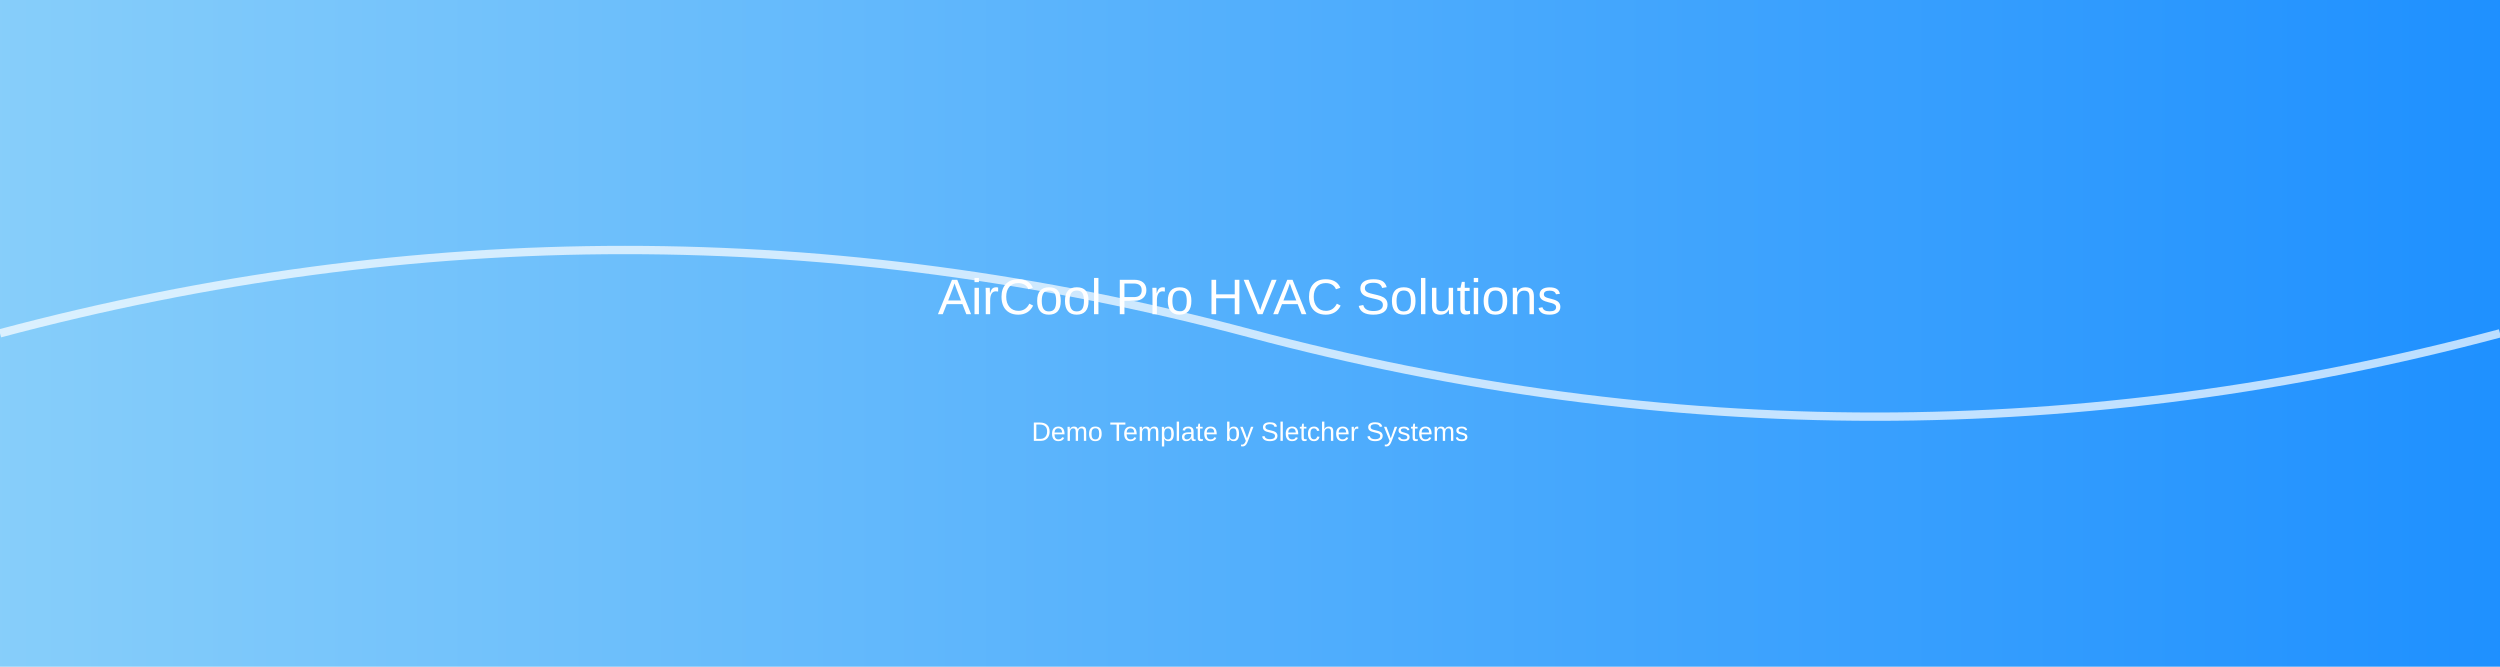
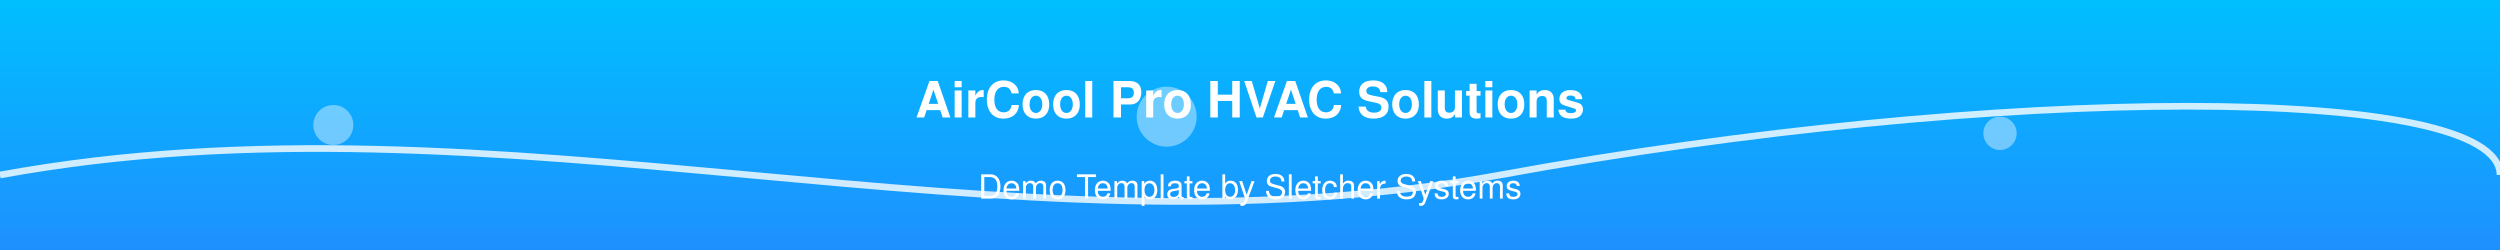
- <svg xmlns="http://www.w3.org/2000/svg" width="1500" height="400">
+ <svg xmlns="http://www.w3.org/2000/svg" viewBox="0 0 1500 150" width="100%">
  <defs>
-     <linearGradient id="grad" x1="0%" y1="0%" x2="100%" y2="0%">
-       <stop offset="0%" style="stop-color:#87CEFA; stop-opacity:1" />
-       <stop offset="100%" style="stop-color:#1E90FF; stop-opacity:1" />
+     <linearGradient id="bgGradient" x1="0" y1="0" x2="0" y2="1">
+       <stop offset="0%" stop-color="#00BFFF" />
+       <stop offset="100%" stop-color="#1E90FF" />
    </linearGradient>
  </defs>
-   <rect width="1500" height="400" fill="url(#grad)" />
-   <path d="M0 200 Q375 100 750 200 T1500 200" stroke="white" stroke-width="5" fill="none" opacity="0.7" />
-   <text x="50%" y="45%" dominant-baseline="middle" text-anchor="middle" font-family="Arial, sans-serif" font-size="30" fill="white">
+   <rect width="1500" height="150" fill="url(#bgGradient)" />
+   <path d="M0 105 C300 50, 600 160, 900 105 S1500 50, 1500 105" stroke="white" stroke-width="4" fill="none" opacity="0.8" />
+   <circle cx="200" cy="75" r="12" fill="rgba(255,255,255,0.4)" />
+   <circle cx="700" cy="70" r="18" fill="rgba(255,255,255,0.4)" />
+   <circle cx="1200" cy="80" r="10" fill="rgba(255,255,255,0.4)" />
+   <text x="50%" y="40%" dominant-baseline="middle" text-anchor="middle" font-family="Helvetica, Arial, sans-serif" font-size="30" fill="white" font-weight="bold">
    AirCool Pro HVAC Solutions
  </text>
-   <text x="50%" y="65%" dominant-baseline="middle" text-anchor="middle" font-family="Arial, sans-serif" font-size="16" fill="white">
+   <text x="50%" y="75%" dominant-baseline="middle" text-anchor="middle" font-family="Helvetica, Arial, sans-serif" font-size="20" fill="white">
    Demo Template by Sletcher Systems
  </text>
</svg>
